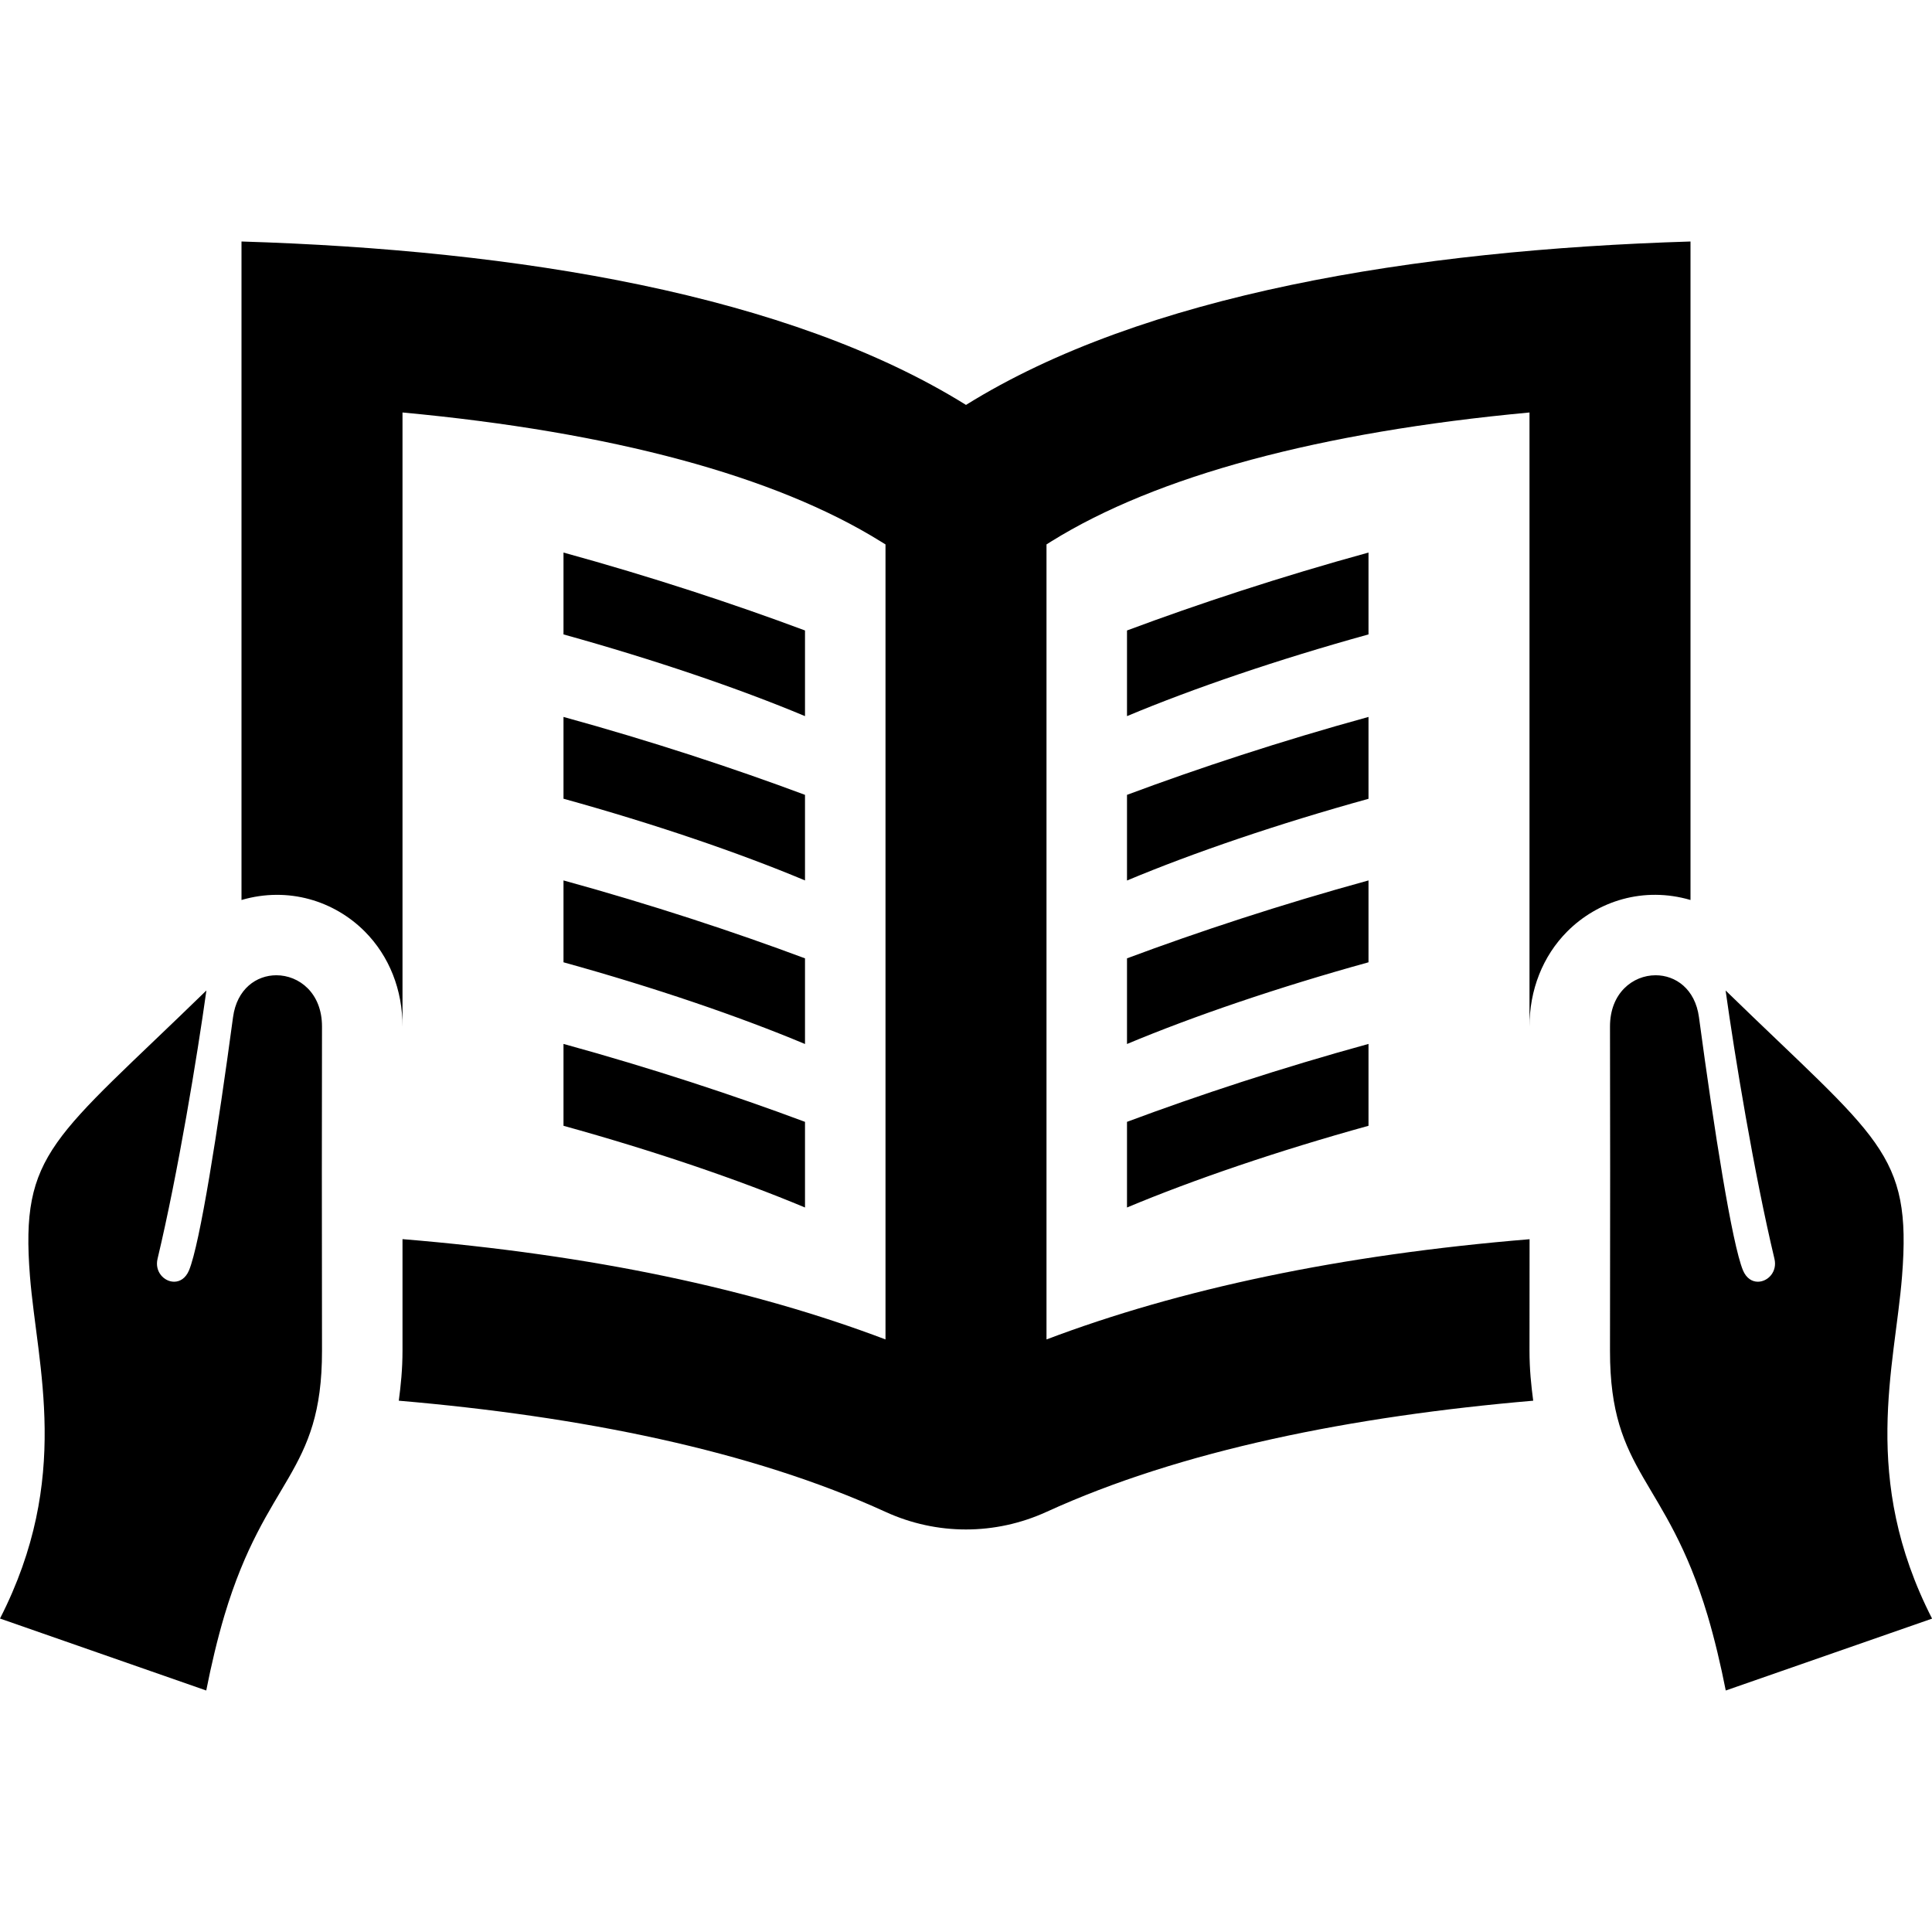
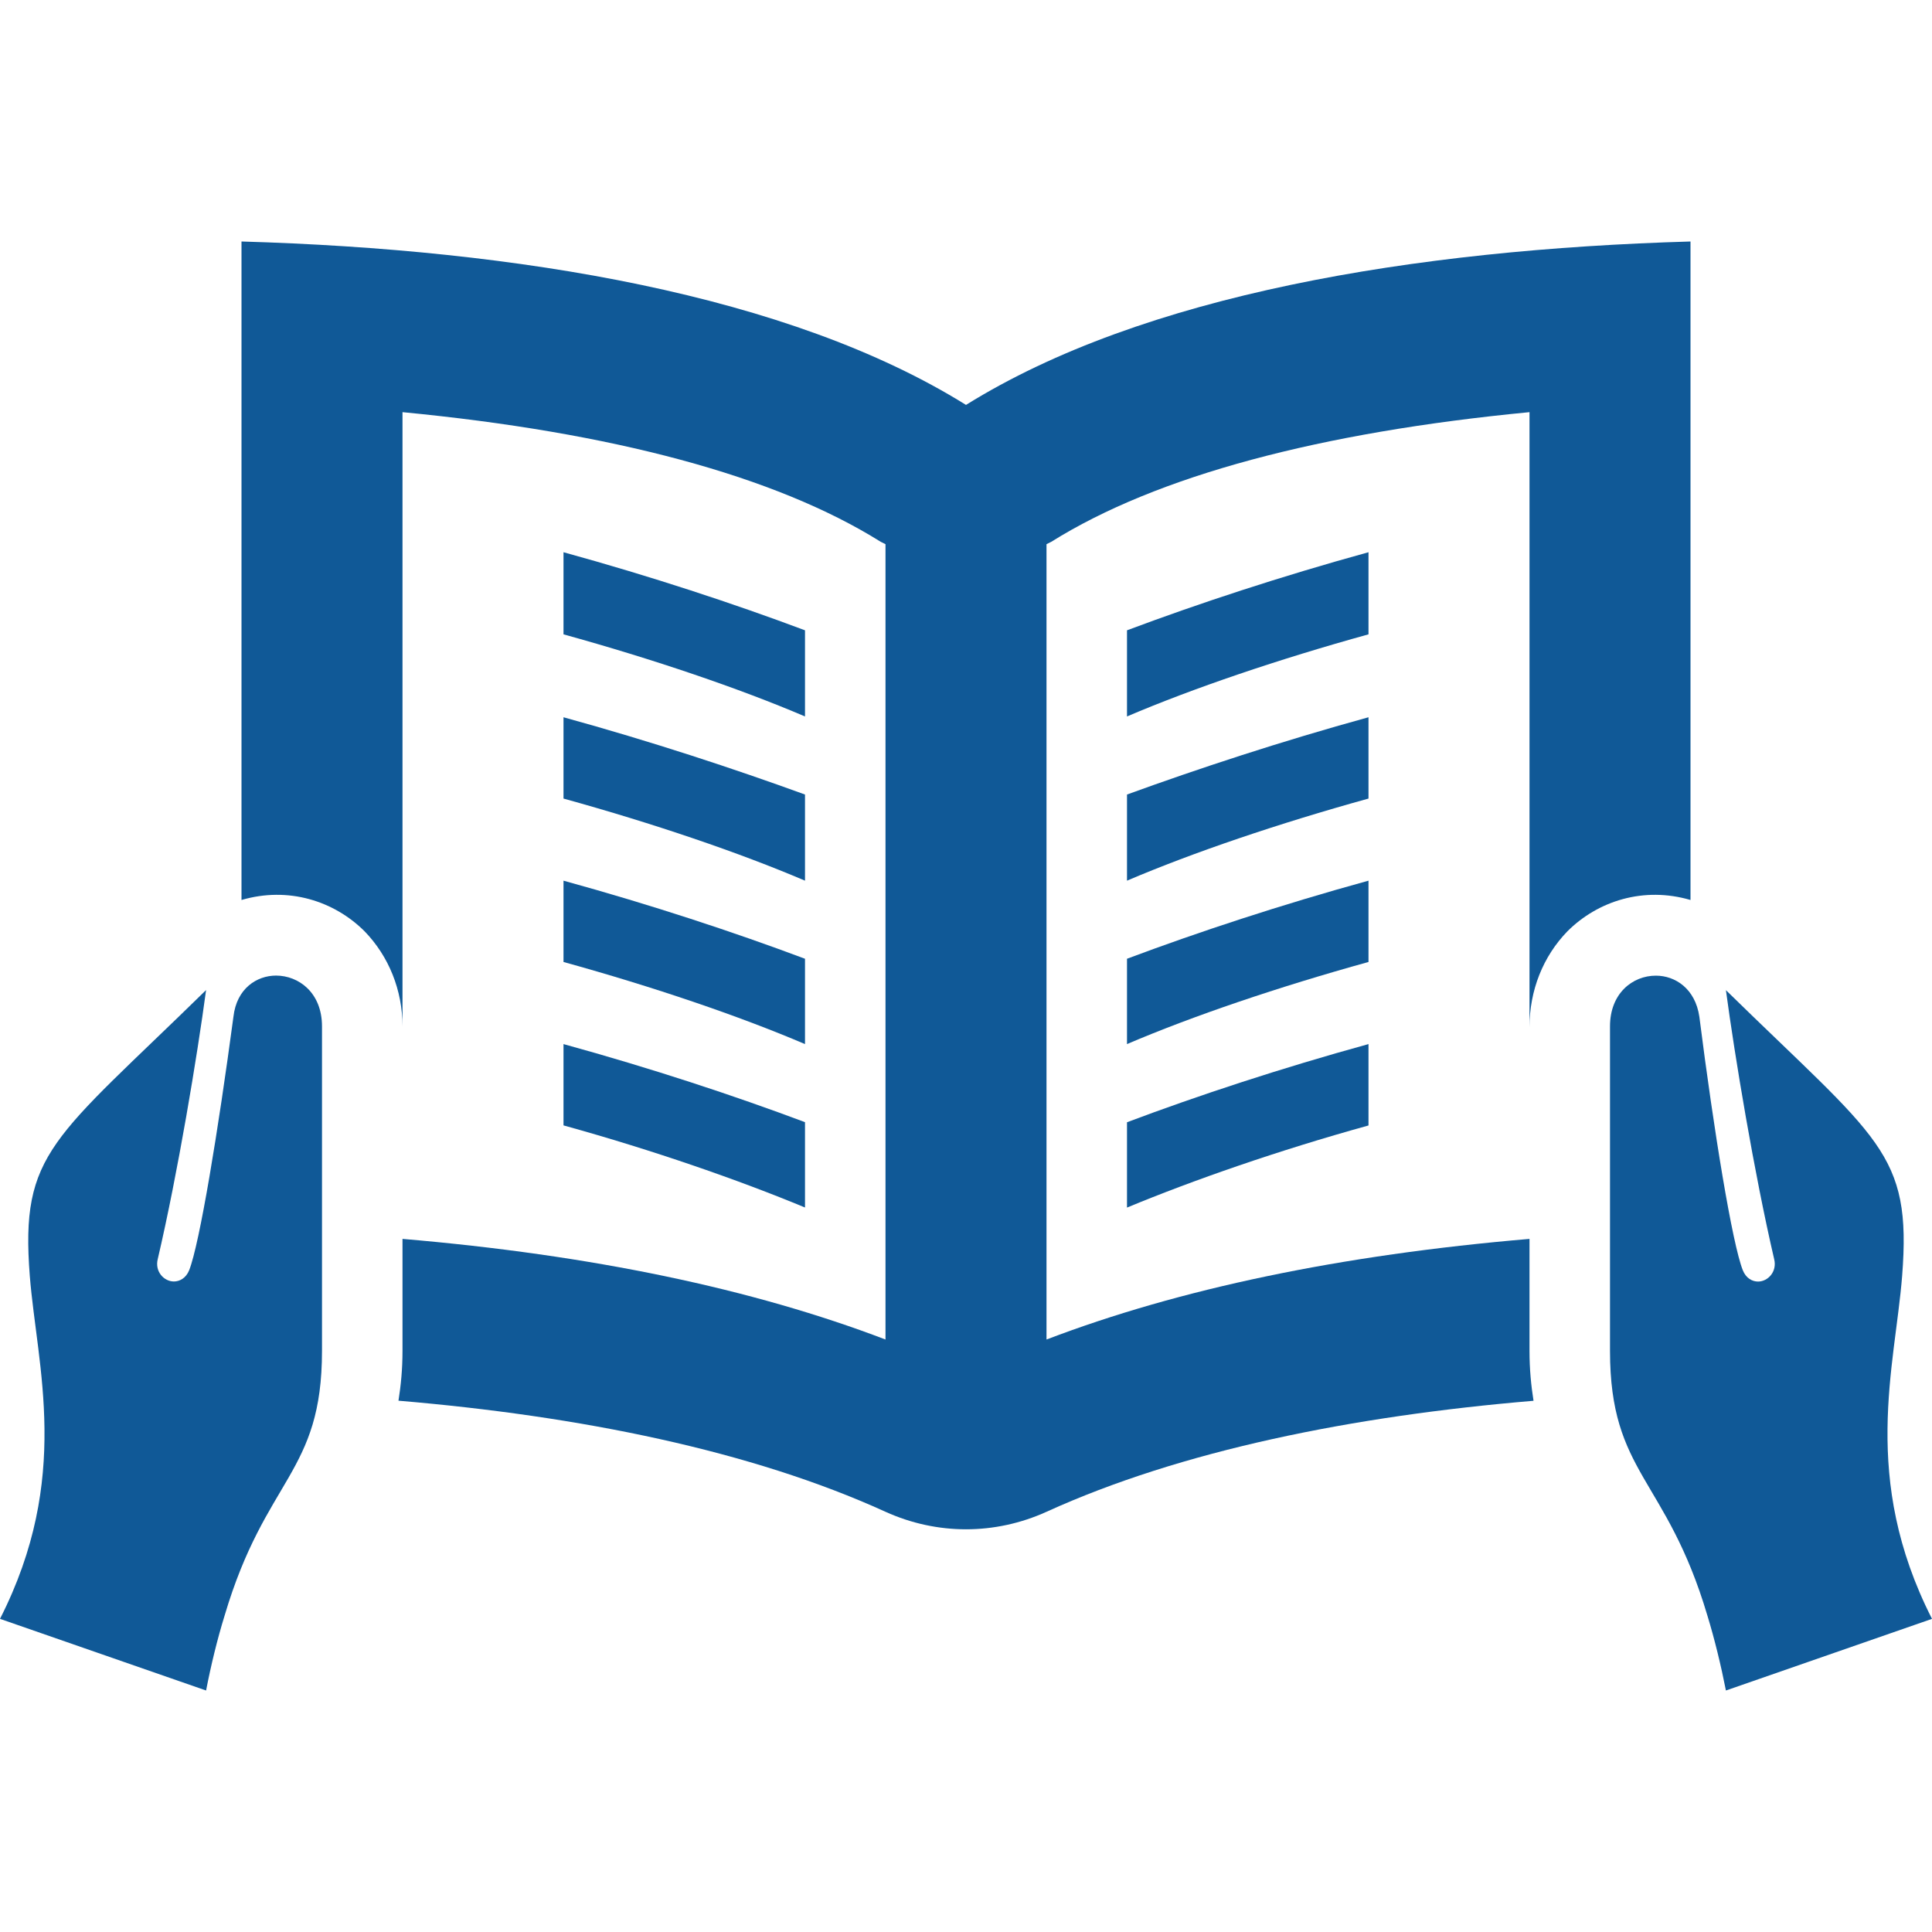
- <svg xmlns="http://www.w3.org/2000/svg" width="24" height="24" viewBox="0 0 24 24">
-   <path d="M20 16.78c.002-1.8.003-2.812 0-4.027-.001-.417.284-.638.567-.638.246 0 .49.168.538.52.19 1.412.411 2.816.547 3.146.042.099.113.141.185.141.123 0 .244-.123.206-.284-.255-1.069-.493-2.519-.607-3.334 1.904 1.854 2.314 2.005 2.192 3.548-.089 1.129-.52 2.508.373 4.255l-2.563.893c-.062-.314-.138-.637-.226-.933-.515-1.721-1.214-1.752-1.212-3.287zm-16.567-4.665c-.246 0-.49.168-.538.52-.19 1.412-.411 2.816-.547 3.146-.042.099-.113.141-.185.141-.123 0-.244-.123-.206-.284.255-1.069.493-2.519.607-3.334-1.904 1.854-2.314 2.005-2.192 3.548.09 1.128.521 2.507-.372 4.254l2.562.894c.062-.314.138-.637.226-.933.515-1.721 1.214-1.752 1.212-3.287-.002-1.8-.003-2.812 0-4.027.001-.418-.285-.638-.567-.638zm1.567.642zm14.001 2.637c-2.354.194-4.35.62-6.001 1.245v-9.876l.057-.036c1.311-.816 3.343-1.361 5.943-1.603v7.633c-.002-.459.165-.881.469-1.186.377-.378.947-.562 1.531-.391v-8.18c-3.438.105-6.796.658-9 2.03-2.204-1.372-5.562-1.925-9-2.03v8.18c.583-.17 1.153.012 1.531.391.304.305.471.726.469 1.184v-7.631c2.6.242 4.632.788 5.943 1.604l.057.035v9.876c-1.651-.626-3.645-1.052-6-1.246v1.385c0 .234-.021.431-.046.622 2.249.193 4.372.615 6.046 1.381.638.292 1.362.291 2 0 1.675-.766 3.798-1.188 6.046-1.381-.025-.191-.046-.386-.046-.621l.001-1.385zm-12.001-2.426c1.088.299 2.122.64 3 .968v1.064c-.823-.345-1.879-.705-3-1.015v-1.017zm0-1.014c1.121.31 2.177.67 3 1.015v-1.064c-.878-.328-1.912-.669-3-.968v1.017zm0-5.09v1.017c1.121.311 2.177.67 3 1.015v-1.064c-.878-.328-1.912-.669-3-.968zm0 3.058c1.121.31 2.177.67 3 1.015v-1.063c-.878-.328-1.912-.669-3-.968v1.016zm10 4.063c-1.121.31-2.177.67-3 1.015v-1.064c.878-.328 1.912-.669 3-.968v1.017zm0-3.048c-1.088.299-2.122.64-3 .968v1.064c.823-.345 1.879-.705 3-1.015v-1.017zm-3-3.105v1.064c.823-.345 1.879-.705 3-1.015v-1.017c-1.088.299-2.122.64-3 .968zm3 1.074c-1.088.299-2.122.64-3 .968v1.064c.823-.345 1.879-.705 3-1.015v-1.017z" />
+ <svg xmlns="http://www.w3.org/2000/svg" version="1.1" id="Layer_1" width="24" height="24" viewBox="0 0 24 24" overflow="visible" enable-background="new 0 0 24 24" xml:space="preserve">
+   <g id="XMLID_2_">
+     <g>
+       <path fill="#105997" d="M21.44,12.3c1.899,1.86,2.31,2.01,2.189,3.55C23.54,16.98,23.11,18.36,24,20.11L21.44,21    c-0.061-0.31-0.141-0.64-0.23-0.93C20.7,18.35,20,18.31,20,16.78c0-1.8,0-2.811,0-4.03c0-0.41,0.28-0.63,0.57-0.63    c0.239,0,0.489,0.16,0.54,0.51c0.18,1.42,0.409,2.82,0.54,3.15c0.04,0.1,0.119,0.14,0.189,0.14c0.12,0,0.24-0.12,0.2-0.28    C21.79,14.57,21.55,13.12,21.44,12.3z" />
+       <path fill="#105997" d="M17,12.97v1.011c-1.12,0.31-2.18,0.68-3,1.02v-1.06C14.88,13.61,15.91,13.27,17,12.97z" />
+       <path fill="#105997" d="M17,10.94v1.01c-1.12,0.31-2.18,0.67-3,1.02v-1.06C14.88,11.58,15.91,11.24,17,10.94z" />
+       <path fill="#105997" d="M17,8.91v1.01c-1.12,0.31-2.18,0.67-3,1.02V9.87C14.88,9.55,15.91,9.21,17,8.91z" />
+       <path fill="#105997" d="M14,7.83c0.88-0.33,1.91-0.67,3-0.97v1.02c-1.12,0.31-2.18,0.67-3,1.02V7.83z" />
+       <path fill="#105997" d="M10,13.94V15c-0.82-0.34-1.88-0.71-3-1.02V12.97C8.09,13.27,9.12,13.61,10,13.94z" />
+       <path fill="#105997" d="M10,11.91v1.06c-0.82-0.35-1.88-0.71-3-1.02v-1.01C8.09,11.24,9.12,11.58,10,11.91z" />
+       <path fill="#105997" d="M10,9.87v1.07c-0.82-0.35-1.88-0.71-3-1.02V8.91C8.09,9.21,9.12,9.55,10,9.87z" />
+       <path fill="#105997" d="M10,7.83V8.9C9.18,8.55,8.12,8.19,7,7.88V6.86C8.09,7.16,9.12,7.5,10,7.83z" />
+       <path fill="#105997" d="M11,6.76l-0.06-0.03C9.63,5.91,7.6,5.37,5,5.12v7.63c0-0.45-0.17-0.87-0.47-1.18    C4.15,11.19,3.58,11.01,3,11.18V3c3.44,0.1,6.8,0.66,9,2.03C14.2,3.66,17.56,3.1,21,3v8.18c-0.58-0.17-1.15,0.01-1.53,0.39    C19.17,11.88,19,12.3,19,12.76V5.12c-2.6,0.25-4.63,0.79-5.94,1.61L13,6.76v9.88c1.65-0.63,3.65-1.05,6-1.25v1.391    c0,0.229,0.02,0.43,0.05,0.62C16.8,17.59,14.67,18.02,13,18.78c-0.64,0.29-1.36,0.29-2,0c-1.67-0.761-3.8-1.19-6.05-1.38    C4.98,17.21,5,17.01,5,16.78V15.39c2.35,0.2,4.35,0.62,6,1.25V6.76z" />
+       <path fill="#105997" d="M4,12.75c0,1.22,0,2.23,0,4.03c0,1.529-0.7,1.569-1.21,3.29C2.7,20.36,2.62,20.69,2.56,21L0,20.11    c0.89-1.75,0.46-3.13,0.37-4.261c-0.12-1.54,0.29-1.689,2.19-3.55c-0.11,0.82-0.35,2.271-0.6,3.34c-0.04,0.16,0.08,0.28,0.2,0.28    c0.07,0,0.15-0.04,0.19-0.14c0.13-0.33,0.36-1.73,0.55-3.15c0.04-0.35,0.29-0.51,0.53-0.51C3.71,12.12,4,12.33,4,12.75z" />
+     </g>
+     <g>
+ 	</g>
+   </g>
</svg>
